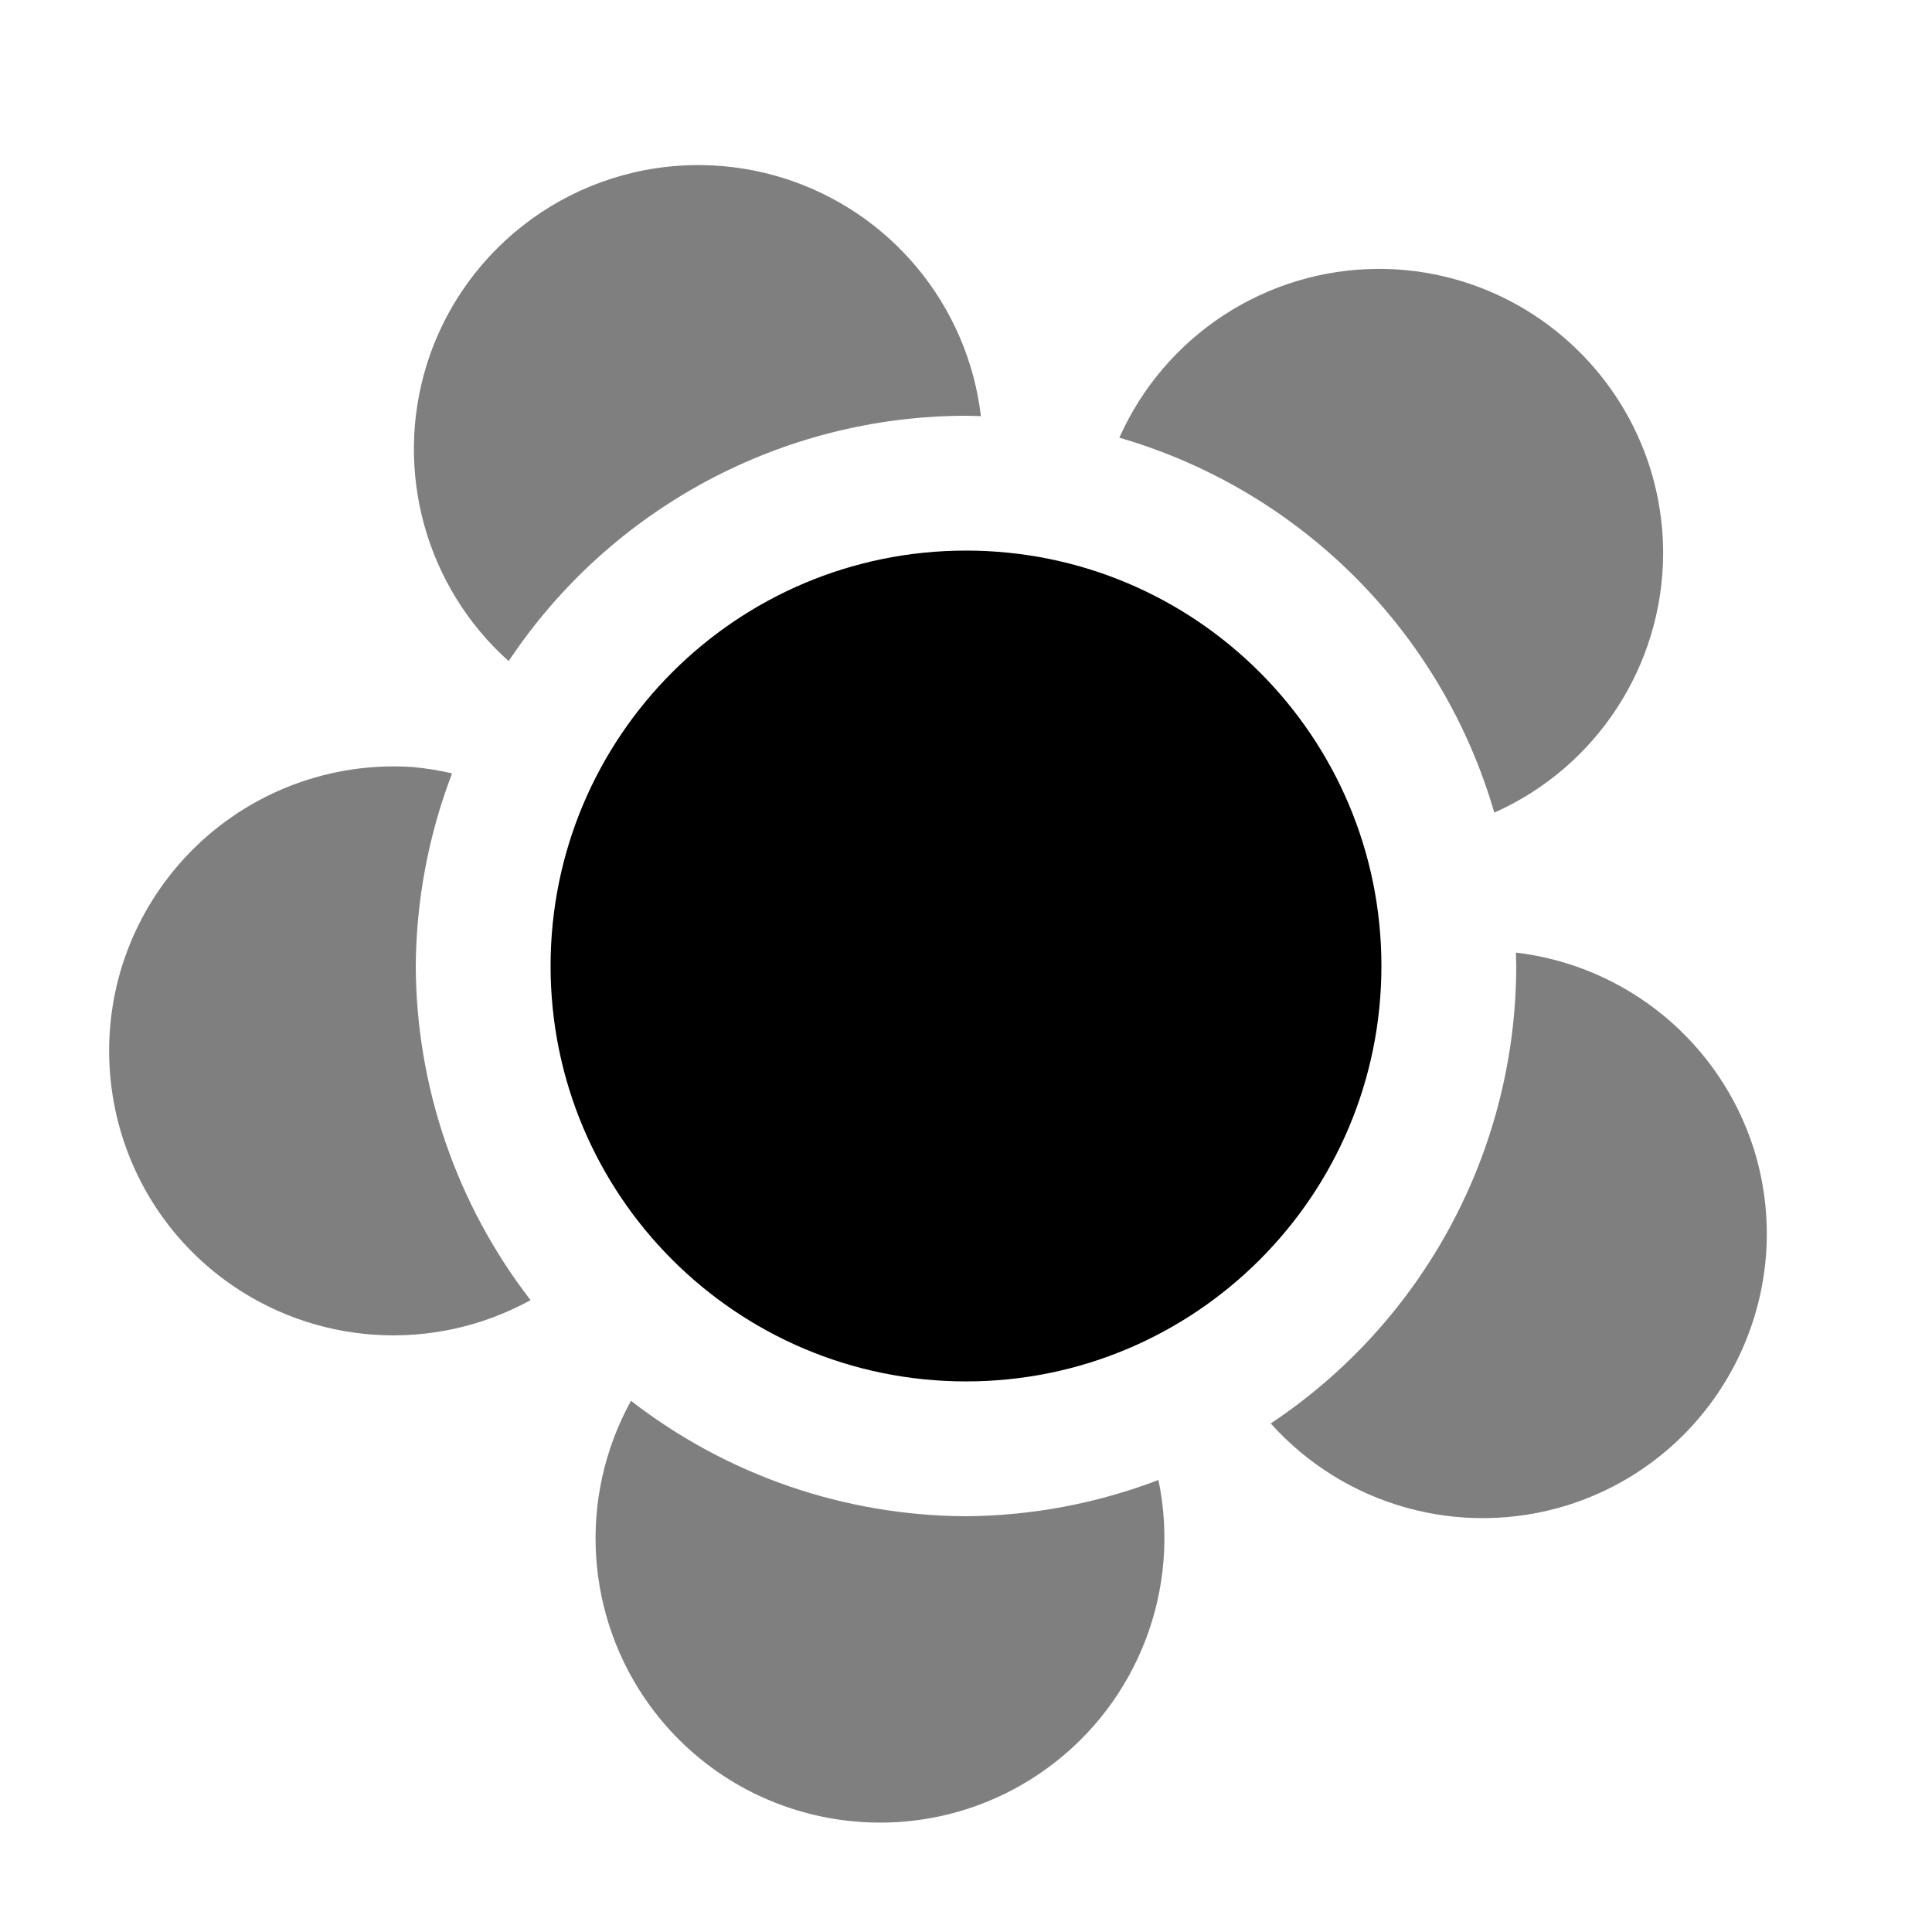
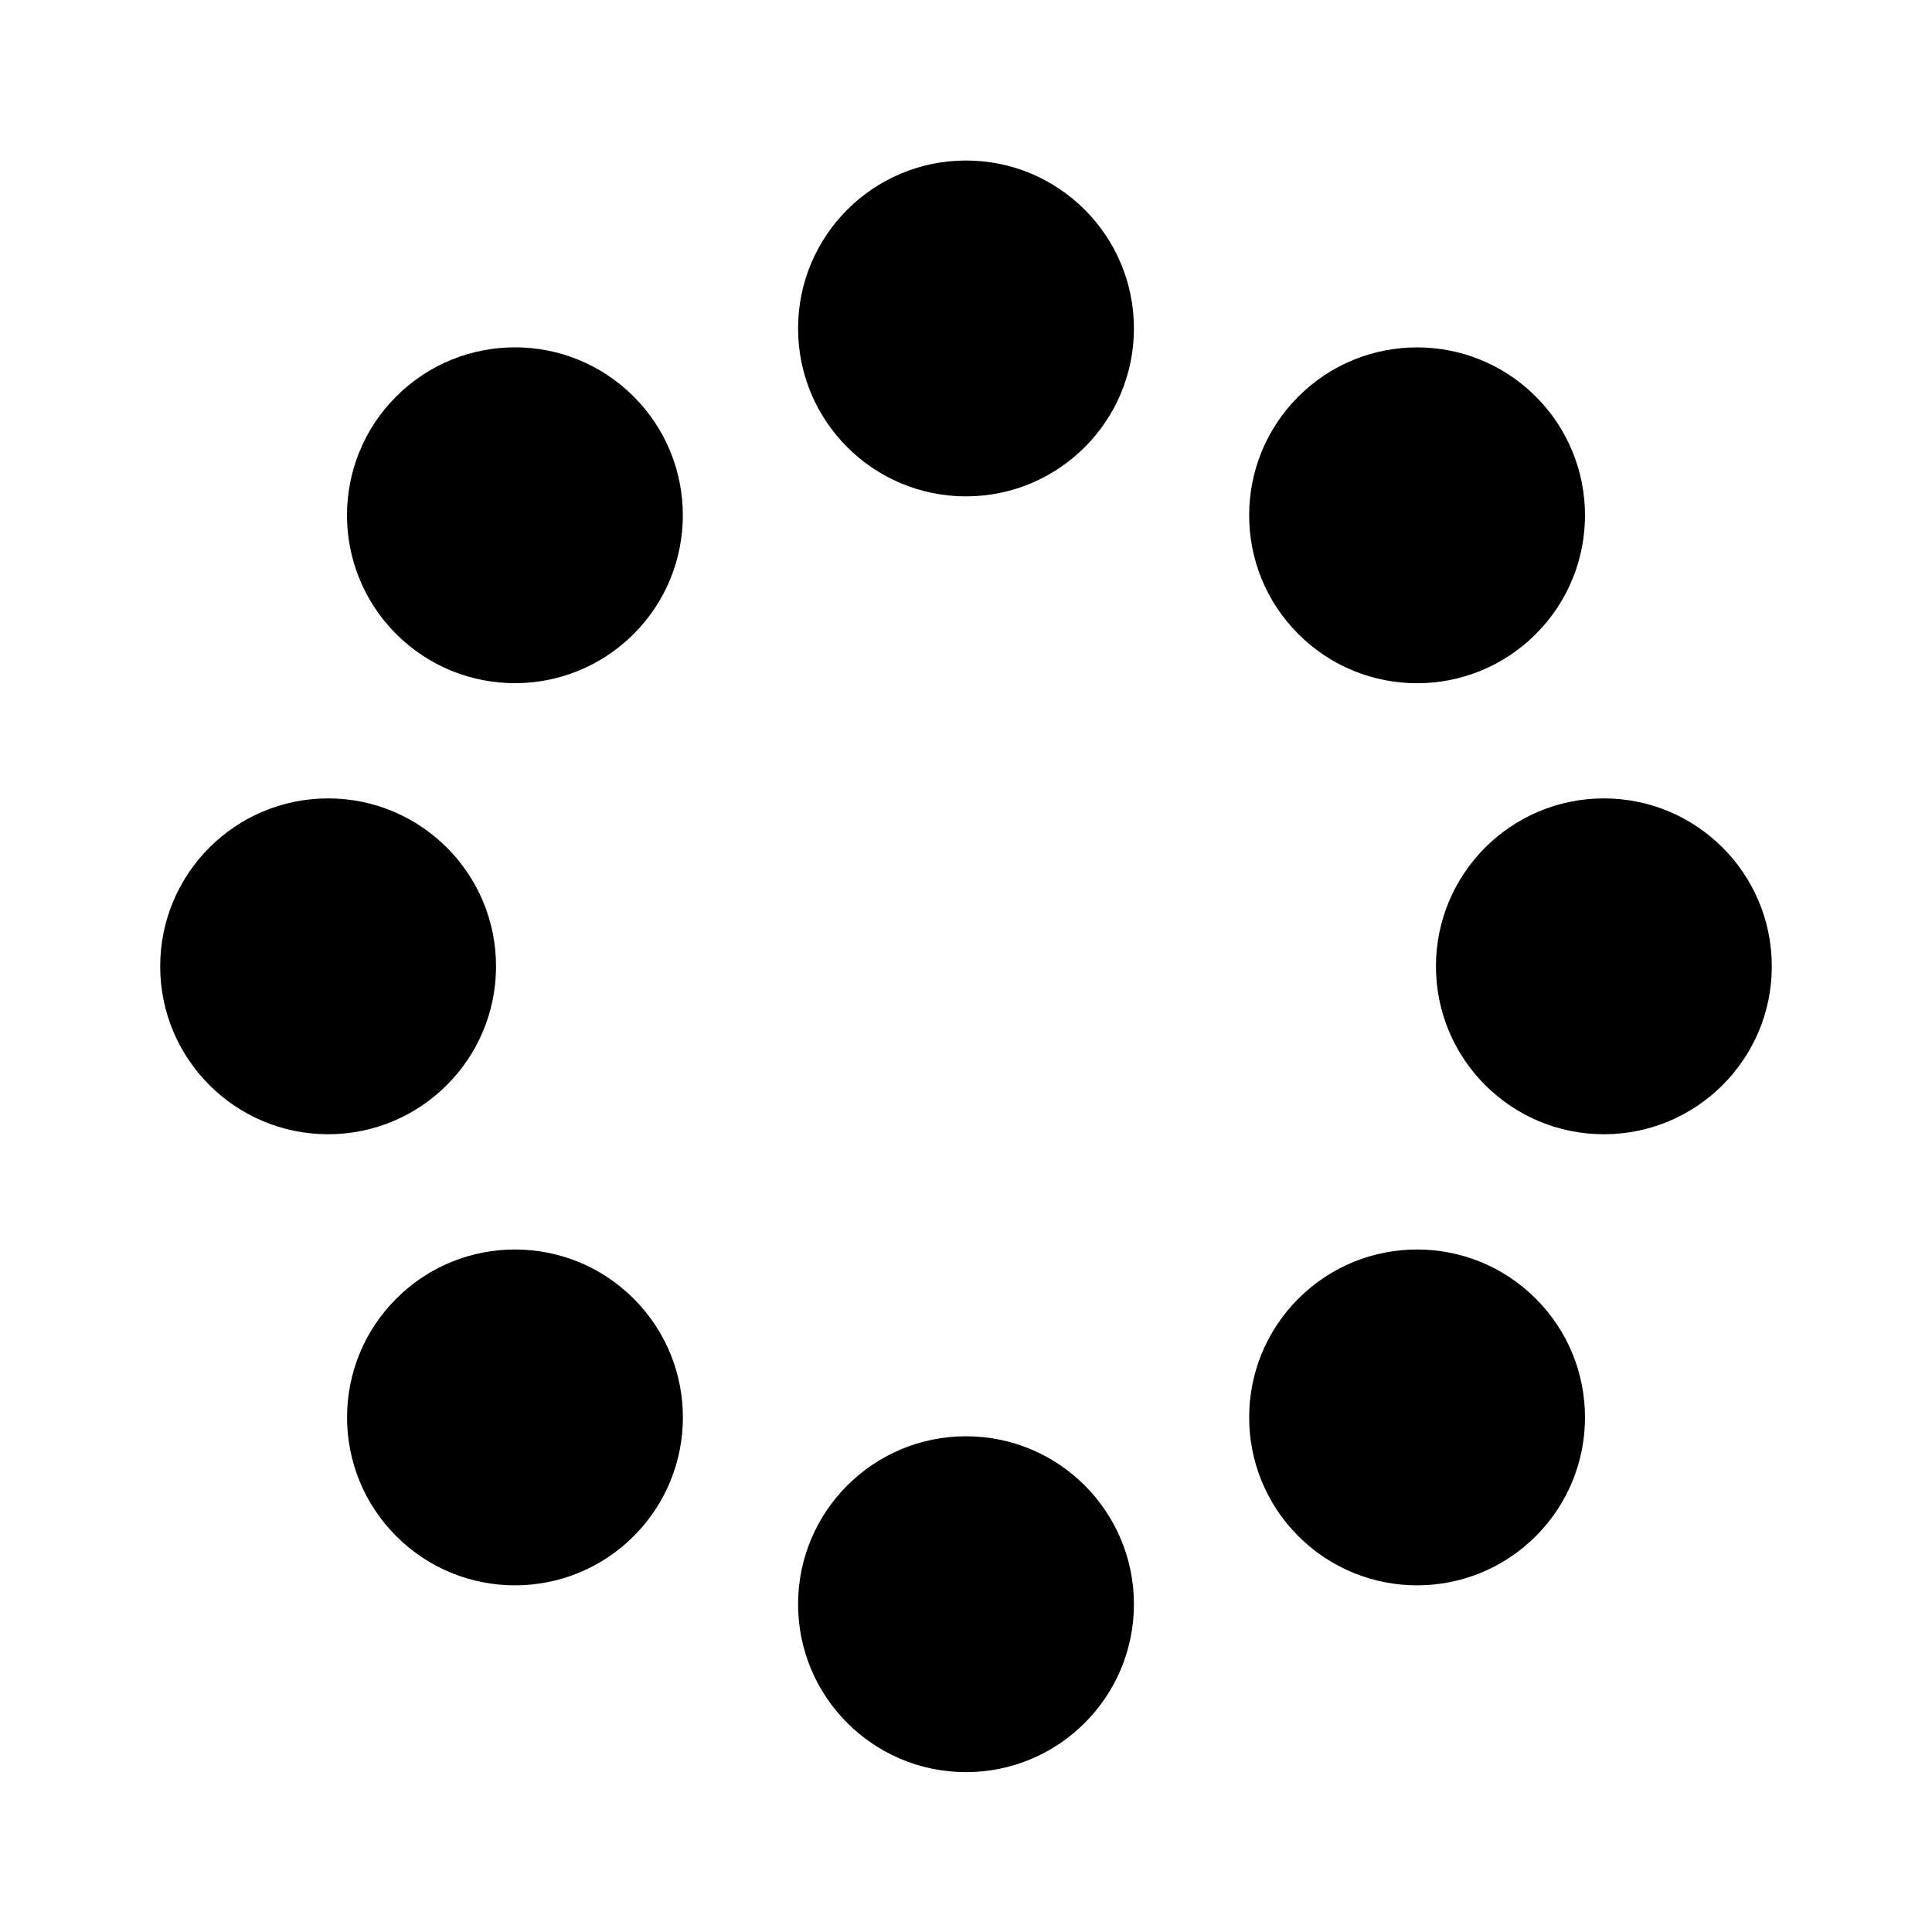
- <svg xmlns="http://www.w3.org/2000/svg" width="256" height="256" viewBox="0 0 256 256" version="1.1" id="svg1" xml:space="preserve">
-   <defs id="defs1" />
-   <g id="layer1">
-     <path id="path6" style="fill:currentColor;opacity:0.5" d="M 93.176 21.879 A 37.715 37.715 0 0 0 56.533 48.352 A 37.715 37.715 0 0 0 67.398 87.602 A 72.91 72.91 0 0 1 128 55.09 A 72.91 72.91 0 0 1 129.977 55.139 A 37.715 37.715 0 0 0 103.773 23.586 A 37.715 37.715 0 0 0 93.176 21.879 z M 182.66 35.625 A 37.715 37.715 0 0 0 148.322 57.996 A 72.91 72.91 0 0 1 198.004 107.678 A 37.715 37.715 0 0 0 220.375 73.34 A 37.715 37.715 0 0 0 182.66 35.625 z M 49.869 101.621 A 37.715 37.715 0 0 0 21.812 116.898 A 37.715 37.715 0 0 0 29.812 169.633 A 37.715 37.715 0 0 0 70.301 172.275 A 72.91 72.91 0 0 1 55.09 128 A 72.91 72.91 0 0 1 59.9 102.48 A 37.715 37.715 0 0 0 54.578 101.627 A 37.715 37.715 0 0 0 49.869 101.621 z M 200.867 126.225 A 72.91 72.91 0 0 1 200.91 128 A 72.91 72.91 0 0 1 168.381 188.615 A 37.715 37.715 0 0 0 207.623 199.473 A 37.715 37.715 0 0 0 232.389 152.234 A 37.715 37.715 0 0 0 200.867 126.225 z M 83.611 185.615 A 37.715 37.715 0 0 0 86.193 226.111 A 37.715 37.715 0 0 0 138.916 234.186 A 37.715 37.715 0 0 0 153.498 196.107 A 72.91 72.91 0 0 1 128 200.91 A 72.91 72.91 0 0 1 83.611 185.615 z " />
-     <path style="fill:currentColor" d="M 128,72.955 A 55.045,55.045 0 0 0 72.955,128 55.045,55.045 0 0 0 128,183.045 55.045,55.045 0 0 0 183.045,128 55.045,55.045 0 0 0 128,72.955 Z" id="path3" />
-   </g>
+ <svg xmlns="http://www.w3.org/2000/svg" width="24" height="24" viewBox="0 0 24 24" fill="none" version="1.1" id="svg12">
+   <defs id="defs12" />
+   <circle fill="currentColor" id="path13" cx="12" cy="4.08" r="2.086" />
+   <circle fill="currentColor" id="circle13" cx="16.974" cy="-7.921" r="2.086" transform="rotate(45)" />
+   <circle fill="currentColor" id="circle17" cx="12.004" cy="-19.924" r="2.086" transform="rotate(90)" />
+   <circle fill="currentColor" id="circle18" cx="0.003" cy="-24.898" r="2.086" transform="rotate(135)" />
+   <circle fill="currentColor" id="circle19" cx="-12" cy="-19.928" r="2.086" transform="scale(-1)" />
+   <circle fill="currentColor" id="circle20" cx="-16.974" cy="-7.927" r="2.086" transform="rotate(-135)" />
+   <circle fill="currentColor" id="circle21" cx="-12.004" cy="4.076" r="2.086" transform="rotate(-90)" />
+   <circle fill="currentColor" id="circle22" cx="-0.003" cy="9.049" r="2.086" transform="rotate(-45)" />
</svg>
